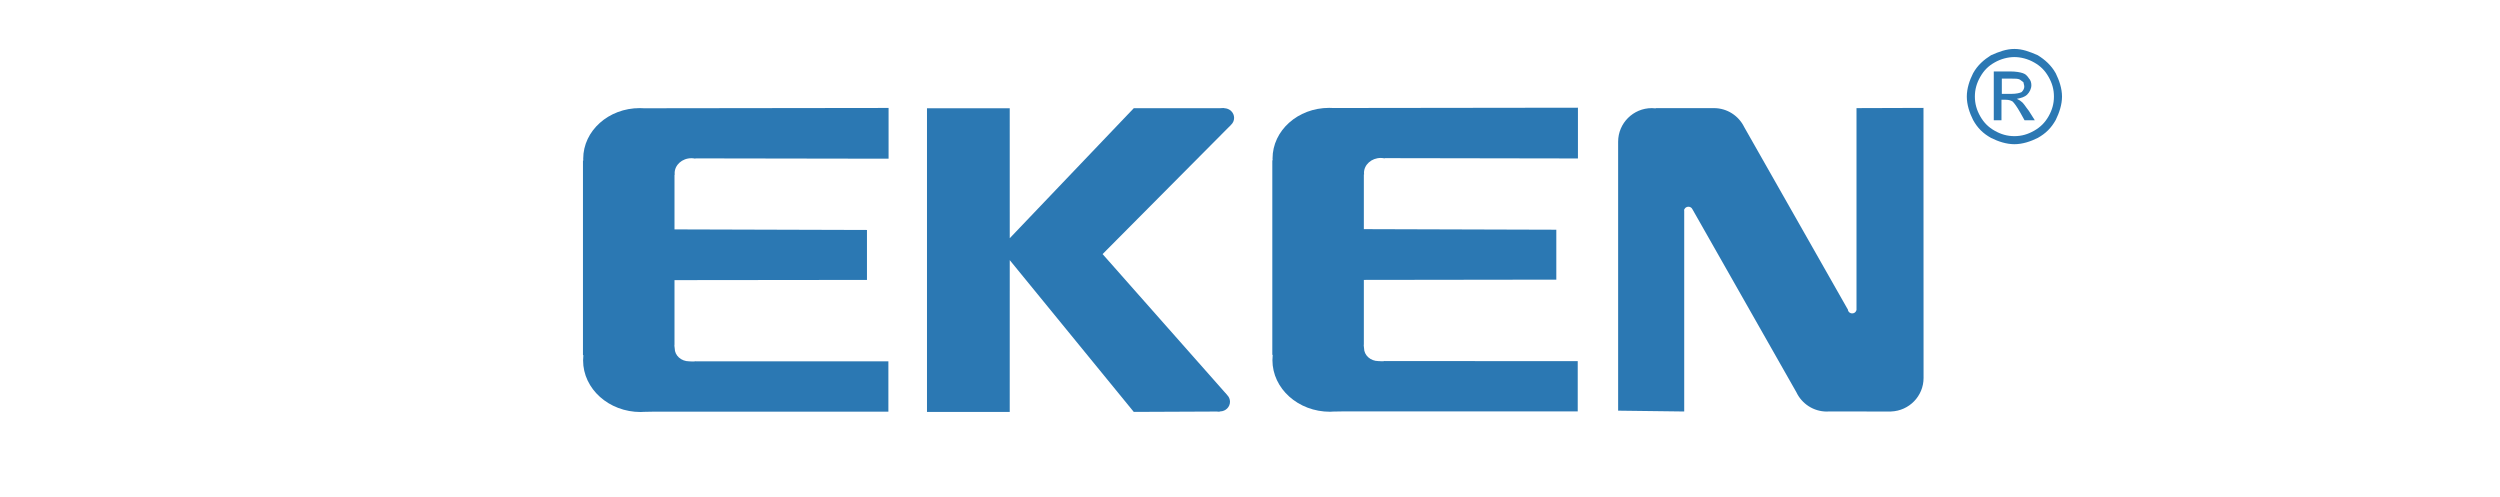
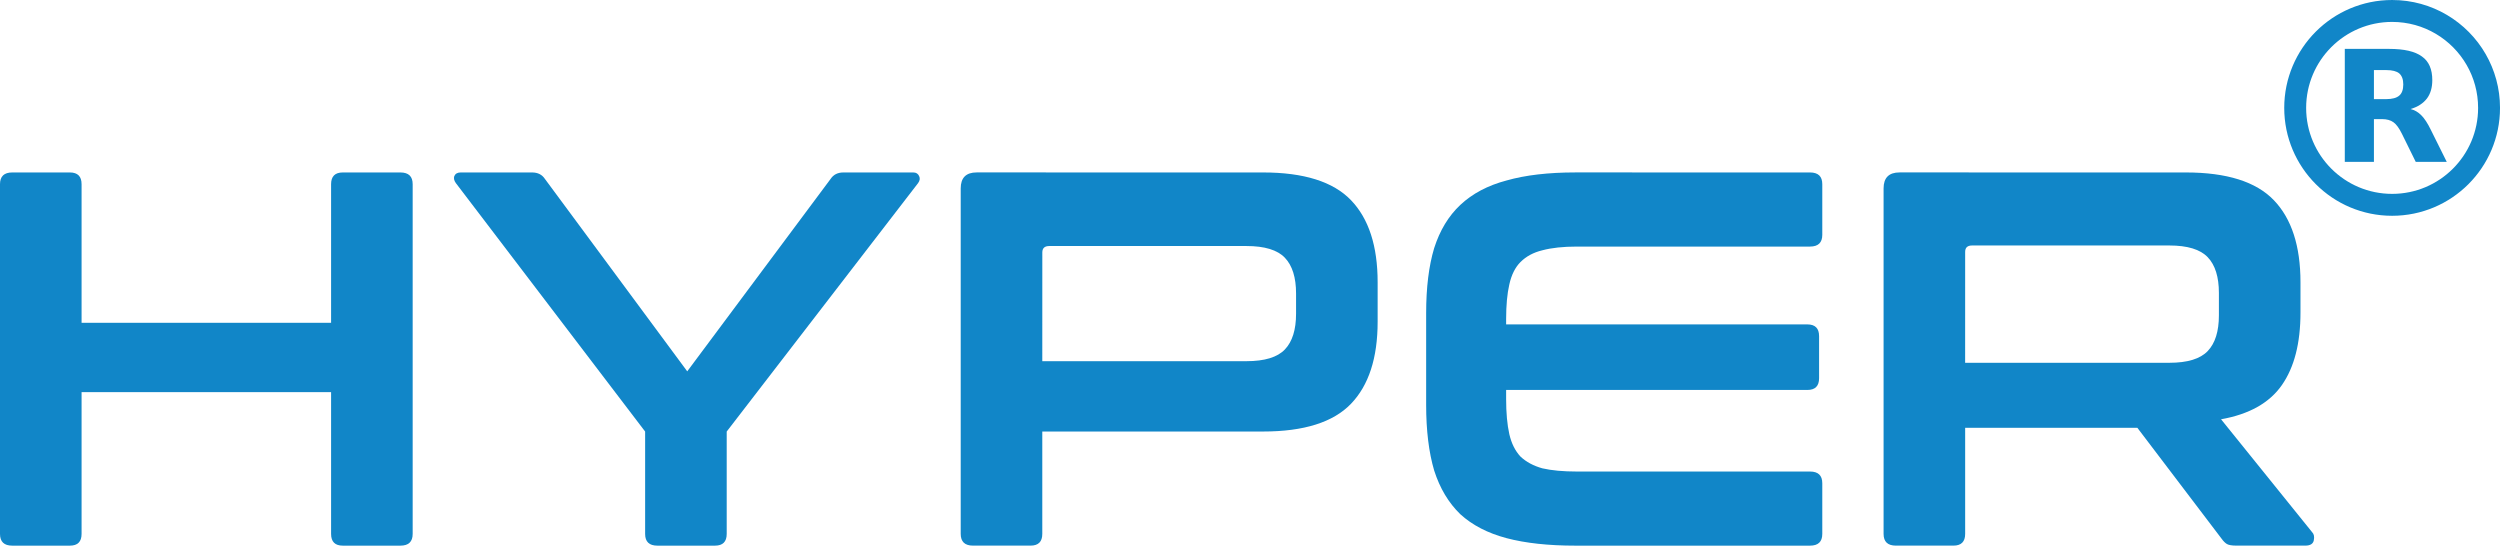
- <svg xmlns="http://www.w3.org/2000/svg" version="1.1" id="图层_1" x="0px" y="0px" width="413.86px" height="82.2px" viewBox="0 0 413.86 82.2" enable-background="new 0 0 413.86 82.2" xml:space="preserve">
-   <defs id="defs18" />
-   <g id="XMLID_167_" transform="translate(-60)" style="fill:#2b78b3;fill-opacity:1">
-     <path id="XMLID_171_" d="m 394.59,16.8 c -0.145,-0.154 -0.427,-0.286 -0.709,-0.439 0.709,-0.141 1.271,-0.287 1.707,-0.705 0.418,-0.419 0.692,-0.992 0.692,-1.559 0,-0.428 -0.132,-0.854 -0.418,-1.14 -0.274,-0.424 -0.567,-0.708 -0.991,-0.845 -0.426,-0.146 -1.138,-0.285 -2.125,-0.285 h -2.689 v 8.085 h 1.275 v -3.397 h 0.706 c 0.565,0 0.852,0.132 1.133,0.286 0.287,0.272 0.71,0.846 1.274,1.836 l 0.707,1.275 h 1.7 l -0.99,-1.56 c -0.567,-0.706 -0.853,-1.28 -1.272,-1.552 z m -1.569,-1.262 h -1.631 v -2.526 h 1.494 c 0.741,0 1.179,0 1.48,0.156 0.147,0.143 0.447,0.29 0.598,0.44 0,0.146 0.145,0.455 0.145,0.745 0,0.296 -0.145,0.597 -0.444,0.894 -0.298,0.148 -0.886,0.291 -1.642,0.291 z" style="fill:#2b78b3;fill-opacity:1" />
-     <path id="XMLID_168_" d="m 400.313,12.128 c -0.75,-1.338 -1.781,-2.24 -2.974,-2.986 -1.34,-0.587 -2.526,-1.039 -3.867,-1.039 -1.332,0 -2.535,0.451 -3.866,1.039 -1.191,0.747 -2.231,1.648 -2.973,2.986 -0.598,1.183 -1.039,2.521 -1.039,3.857 0,1.339 0.441,2.688 1.039,3.876 0.741,1.338 1.638,2.225 2.973,2.971 1.189,0.593 2.534,1.039 3.866,1.039 1.341,0 2.677,-0.446 3.867,-1.039 1.328,-0.746 2.224,-1.633 2.974,-2.971 0.586,-1.189 1.041,-2.537 1.041,-3.876 0,-1.336 -0.456,-2.674 -1.041,-3.857 z m -1.188,7.131 c -0.594,1.042 -1.342,1.788 -2.384,2.38 -1.038,0.594 -2.078,0.899 -3.27,0.899 -1.186,0 -2.234,-0.306 -3.273,-0.899 -1.04,-0.592 -1.784,-1.338 -2.377,-2.38 -0.592,-1.042 -0.892,-2.084 -0.892,-3.274 0,-1.186 0.3,-2.231 0.892,-3.264 0.593,-1.05 1.337,-1.799 2.377,-2.381 1.039,-0.599 2.23,-0.893 3.273,-0.893 1.041,0 2.231,0.293 3.27,0.893 1.042,0.582 1.79,1.331 2.384,2.381 0.593,1.033 0.892,2.078 0.892,3.264 0,1.19 -0.299,2.232 -0.892,3.274 z" style="fill:#2b78b3;fill-opacity:1" />
-   </g>
-   <path id="XMLID_152_" d="m 147.101,17.871 -40.486,0.051 c -0.232,-0.018 -0.463,-0.025 -0.704,-0.025 -5.17,0 -9.363,3.755 -9.363,8.385 0,0.094 0.013,0.183 0.013,0.277 l -0.055,0.049 v 32.144 l 0.067,0.064 c -0.029,0.281 -0.046,0.563 -0.046,0.846 0,4.715 4.269,8.545 9.535,8.545 0.176,0 0.345,-0.023 0.517,-0.029 v 0.002 l 1.511,-0.029 h 38.977 v -8.33 l -31.91,-0.006 -0.012,-0.021 c -0.273,0.1 -0.746,0.023 -1.056,0.023 -1.324,0 -2.395,-0.959 -2.395,-2.145 0,-0.188 -0.086,-0.455 -0.035,-0.627 V 46.373 l 31.862,-0.035 V 38.07 l -31.862,-0.095 v -9.048 l 0.048,-0.036 c -0.009,-0.069 -0.026,-0.138 -0.026,-0.212 0,-1.374 1.244,-2.488 2.782,-2.488 0.215,0 0.42,0.026 0.624,0.07 l 0.05,-0.041 31.962,0.052 v -8.401 z" style="fill:#2b78b3;fill-opacity:1" />
-   <path id="XMLID_151_" d="m 261.217,17.829 -40.49,0.052 c -0.233,-0.016 -0.464,-0.023 -0.698,-0.023 -5.172,0 -9.366,3.752 -9.366,8.382 0,0.093 0.012,0.183 0.017,0.275 l -0.057,0.049 v 32.148 l 0.066,0.063 c -0.029,0.277 -0.046,0.559 -0.046,0.846 0,4.717 4.27,8.541 9.537,8.541 0.171,0 0.345,-0.018 0.513,-0.029 h 0.005 l 1.503,-0.025 h 38.983 v -8.326 l -31.909,-0.008 -0.01,-0.021 c -0.276,0.098 -0.751,0.025 -1.064,0.025 -1.32,0 -2.393,-0.961 -2.393,-2.145 0,-0.188 -0.083,-0.457 -0.031,-0.631 V 46.336 l 31.862,-0.043 v -8.265 l -31.862,-0.095 v -9.047 l 0.046,-0.036 c -0.008,-0.069 -0.026,-0.138 -0.026,-0.21 0,-1.377 1.249,-2.491 2.78,-2.491 0.218,0 0.425,0.027 0.628,0.069 l 0.05,-0.039 31.963,0.054 v -8.404 z" style="fill:#2b78b3;fill-opacity:1" />
-   <g id="XMLID_149_" transform="translate(-60)" style="fill:#2b78b3;fill-opacity:1">
-     <path id="XMLID_150_" d="m 378.422,17.862 -11.089,0.036 v 33.479 h -0.03 c -0.068,0.287 -0.341,0.504 -0.681,0.504 -0.384,0 -0.691,-0.268 -0.704,-0.607 l -17.177,-30.24 c -0.905,-1.855 -2.809,-3.136 -5.016,-3.136 -0.042,0 -0.086,0.006 -0.127,0.007 l -0.013,-0.007 h -3.41 -1.364 -4.689 l -0.035,0.04 c -0.208,-0.021 -0.419,-0.04 -0.635,-0.04 -3.079,0 -5.58,2.491 -5.58,5.563 0,0.278 0,44.521 0,44.521 l 10.939,0.139 V 34.923 c -0.004,-0.024 -0.014,-0.048 -0.014,-0.071 0,-0.024 0.01,-0.046 0.014,-0.07 v -0.139 h 0.032 c 0.1,-0.244 0.356,-0.421 0.664,-0.421 0.307,0 0.563,0.177 0.661,0.421 h 0.007 l 17.204,30.289 c 0.894,1.889 2.817,3.199 5.054,3.199 0.074,0 0.143,-0.006 0.217,-0.012 h 0.333 2.993 1.356 l 5.465,0.008 c 0.015,0 0.033,0.004 0.054,0.004 0.016,0 0.038,-0.004 0.051,-0.004 h 0.156 l 0.006,-0.008 c 2.987,-0.113 5.37,-2.549 5.37,-5.549 10e-4,-0.091 -0.012,-44.708 -0.012,-44.708 z" style="fill:#2b78b3;fill-opacity:1" />
-   </g>
-   <g id="XMLID_145_" transform="translate(-60)" style="fill:#2b78b3;fill-opacity:1">
-     <polyline id="XMLID_148_" points="242.528,42.063 263.688,20.768 262.633,17.914 247.689,17.914 227.158,39.434    227.155,17.922 213.457,17.922 213.457,68.188 227.155,68.188 227.158,43.063 247.689,68.188 261.88,68.125 263.062,65.289    242.528,42.063  " style="fill:#2b78b3;fill-opacity:1" />
-     <ellipse id="XMLID_147_" cx="262.633" cy="19.513" rx="1.667" ry="1.6" style="fill:#2b78b3;fill-opacity:1" />
-     <path id="XMLID_146_" d="m 263.618,66.512 c 0,0.865 -0.712,1.566 -1.604,1.596 -0.021,0 -0.038,0.006 -0.063,0.006 -0.919,0 -1.663,-0.721 -1.663,-1.602 0,-0.883 0.744,-1.598 1.663,-1.598 0.477,0 0.901,0.189 1.208,0.49 0.287,0.289 0.459,0.68 0.459,1.108 z" style="fill:#2b78b3;fill-opacity:1" />
+ <svg xmlns="http://www.w3.org/2000/svg" width="82.712mm" height="18.053mm" viewBox="0 0 82.712 18.053" version="1.1" id="svg8">
+   <defs id="defs2" />
+   <g id="layer1" transform="translate(-27.29602,-103.8033)">
+     <g aria-label="HYPER" id="text20" style="font-size:17.639px;line-height:1.65;font-family:sans-serif;letter-spacing:0px;fill:#1186c8;fill-opacity:1;stroke-width:0.265">
+       <path d="m 29.607,109.509 q 0.388,0 0.388,0.388 v 4.586 h 8.255 v -4.586 q 0,-0.388 0.388,-0.388 h 1.905 q 0.406,0 0.406,0.388 v 11.571 q 0,0.388 -0.406,0.388 H 38.638 q -0.388,0 -0.388,-0.388 v -4.692 h -8.255 v 4.692 q 0,0.388 -0.388,0.388 h -1.905 q -0.406,0 -0.406,-0.388 v -11.571 q 0,-0.388 0.406,-0.388 z" style="font-style:normal;font-variant:normal;font-weight:600;font-stretch:normal;font-size:17.639px;font-family:Conthrax;-inkscape-font-specification:'Conthrax, Semi-Bold';font-variant-ligatures:normal;font-variant-caps:normal;font-variant-numeric:normal;font-variant-east-asian:normal;fill:#1186c8;fill-opacity:1;stroke-width:0.265" id="path845" />
+       <path d="m 44.9,109.509 q 0.282,0 0.423,0.212 l 4.71,6.368 4.745,-6.368 q 0.141,-0.212 0.423,-0.212 h 2.311 q 0.141,0 0.194,0.123 0.053,0.106 -0.035,0.229 l -6.332,8.22 v 3.387 q 0,0.388 -0.388,0.388 h -1.905 q -0.406,0 -0.406,-0.388 v -3.387 l -6.262,-8.22 q -0.088,-0.123 -0.053,-0.229 0.053,-0.123 0.212,-0.123 z" style="font-style:normal;font-variant:normal;font-weight:600;font-stretch:normal;font-size:17.639px;font-family:Conthrax;-inkscape-font-specification:'Conthrax, Semi-Bold';font-variant-ligatures:normal;font-variant-caps:normal;font-variant-numeric:normal;font-variant-east-asian:normal;fill:#1186c8;fill-opacity:1;stroke-width:0.265" id="path847" />
+       <path d="m 69.083,109.509 q 2.028,0 2.91,0.917 0.882,0.917 0.882,2.716 v 1.305 q 0,1.799 -0.882,2.716 -0.882,0.917 -2.91,0.917 h -7.303 v 3.387 q 0,0.388 -0.388,0.388 h -1.905 q -0.406,0 -0.406,-0.388 v -11.43 q 0,-0.529 0.529,-0.529 z m -7.303,6.244 h 6.756 q 0.9,0 1.27,-0.388 0.37,-0.388 0.37,-1.182 v -0.67 q 0,-0.794 -0.37,-1.182 -0.37,-0.388 -1.27,-0.388 h -6.526 q -0.229,0 -0.229,0.212 z" style="font-style:normal;font-variant:normal;font-weight:600;font-stretch:normal;font-size:17.639px;font-family:Conthrax;-inkscape-font-specification:'Conthrax, Semi-Bold';font-variant-ligatures:normal;font-variant-caps:normal;font-variant-numeric:normal;font-variant-east-asian:normal;fill:#1186c8;fill-opacity:1;stroke-width:0.265" id="path849" />
+       <path d="m 87.18,109.509 q 0.406,0 0.406,0.388 v 1.676 q 0,0.388 -0.406,0.388 H 79.472 q -0.688,0 -1.147,0.123 -0.441,0.106 -0.723,0.388 -0.265,0.265 -0.37,0.741 -0.106,0.459 -0.106,1.147 v 0.176 h 9.966 q 0.388,0 0.388,0.388 v 1.393 q 0,0.388 -0.388,0.388 h -9.966 v 0.3 q 0,0.688 0.106,1.164 0.106,0.459 0.37,0.741 0.282,0.265 0.723,0.388 0.459,0.106 1.147,0.106 h 7.708 q 0.406,0 0.406,0.388 v 1.676 q 0,0.388 -0.406,0.388 h -7.761 q -1.341,0 -2.275,-0.247 -0.935,-0.247 -1.535,-0.794 -0.582,-0.564 -0.864,-1.446 -0.265,-0.9 -0.265,-2.17 v -3.034 q 0,-1.27 0.265,-2.152 0.282,-0.882 0.864,-1.429 0.6,-0.564 1.535,-0.811 0.935,-0.265 2.275,-0.265 z" style="font-style:normal;font-variant:normal;font-weight:600;font-stretch:normal;font-size:17.639px;font-family:Conthrax;-inkscape-font-specification:'Conthrax, Semi-Bold';font-variant-ligatures:normal;font-variant-caps:normal;font-variant-numeric:normal;font-variant-east-asian:normal;fill:#1186c8;fill-opacity:1;stroke-width:0.265" id="path851" />
+       <path d="m 99.615,109.509 q 2.028,0 2.91,0.917 0.882,0.917 0.882,2.716 v 1.005 q 0,1.517 -0.617,2.399 -0.617,0.882 -2.011,1.129 l 3.016,3.739 q 0.088,0.088 0.053,0.265 -0.035,0.176 -0.282,0.176 h -2.275 q -0.229,0 -0.318,-0.053 -0.088,-0.053 -0.176,-0.176 l -2.787,-3.669 h -5.697 v 3.51 q 0,0.388 -0.388,0.388 h -1.905 q -0.406,0 -0.406,-0.388 v -11.43 q 0,-0.529 0.529,-0.529 z m -7.303,6.297 h 6.756 q 0.9,0 1.27,-0.388 0.37,-0.388 0.37,-1.182 v -0.741 q 0,-0.794 -0.37,-1.182 -0.37,-0.388 -1.27,-0.388 h -6.526 q -0.229,0 -0.229,0.212 z" style="font-style:normal;font-variant:normal;font-weight:600;font-stretch:normal;font-size:17.639px;font-family:Conthrax;-inkscape-font-specification:'Conthrax, Semi-Bold';font-variant-ligatures:normal;font-variant-caps:normal;font-variant-numeric:normal;font-variant-east-asian:normal;fill:#1186c8;fill-opacity:1;stroke-width:0.265" id="path853" />
+     </g>
+     <path id="circle1124" style="fill:none;stroke:#1186c8;stroke-width:0.725;stroke-miterlimit:4;stroke-dasharray:none;stroke-opacity:1" d="m 109.646,107.373 c 0,1.771 -1.436,3.207 -3.207,3.207 -1.771,0 -3.207,-1.436 -3.207,-3.207 0,-1.771 1.436,-3.207 3.207,-3.207 1.189,0 2.228,0.647 2.781,1.609 0.271,0.471 0.426,1.016 0.426,1.598 z" />
+     <path d="m 106.243,107.083 c 0.199,0 0.344,-0.04 0.431,-0.116 0.087,-0.072 0.134,-0.196 0.134,-0.37 0,-0.17 -0.047,-0.29 -0.134,-0.366 -0.087,-0.072 -0.232,-0.109 -0.431,-0.109 h -0.406 v 0.96 h 0.406 m -0.406,0.663 v 1.413 h -0.964 v -3.737 h 1.471 c 0.493,0 0.852,0.083 1.08,0.25 0.232,0.163 0.344,0.424 0.344,0.783 0,0.246 -0.058,0.449 -0.178,0.609 -0.12,0.156 -0.297,0.275 -0.54,0.348 0.134,0.033 0.25,0.101 0.355,0.207 0.105,0.105 0.21,0.265 0.315,0.482 l 0.526,1.058 h -1.026 l -0.457,-0.928 c -0.091,-0.185 -0.185,-0.315 -0.279,-0.381 -0.094,-0.069 -0.221,-0.105 -0.377,-0.105 h -0.272" id="path1126" style="fill:#1186c8;fill-opacity:1;stroke-width:0.036" />
  </g>
</svg>
